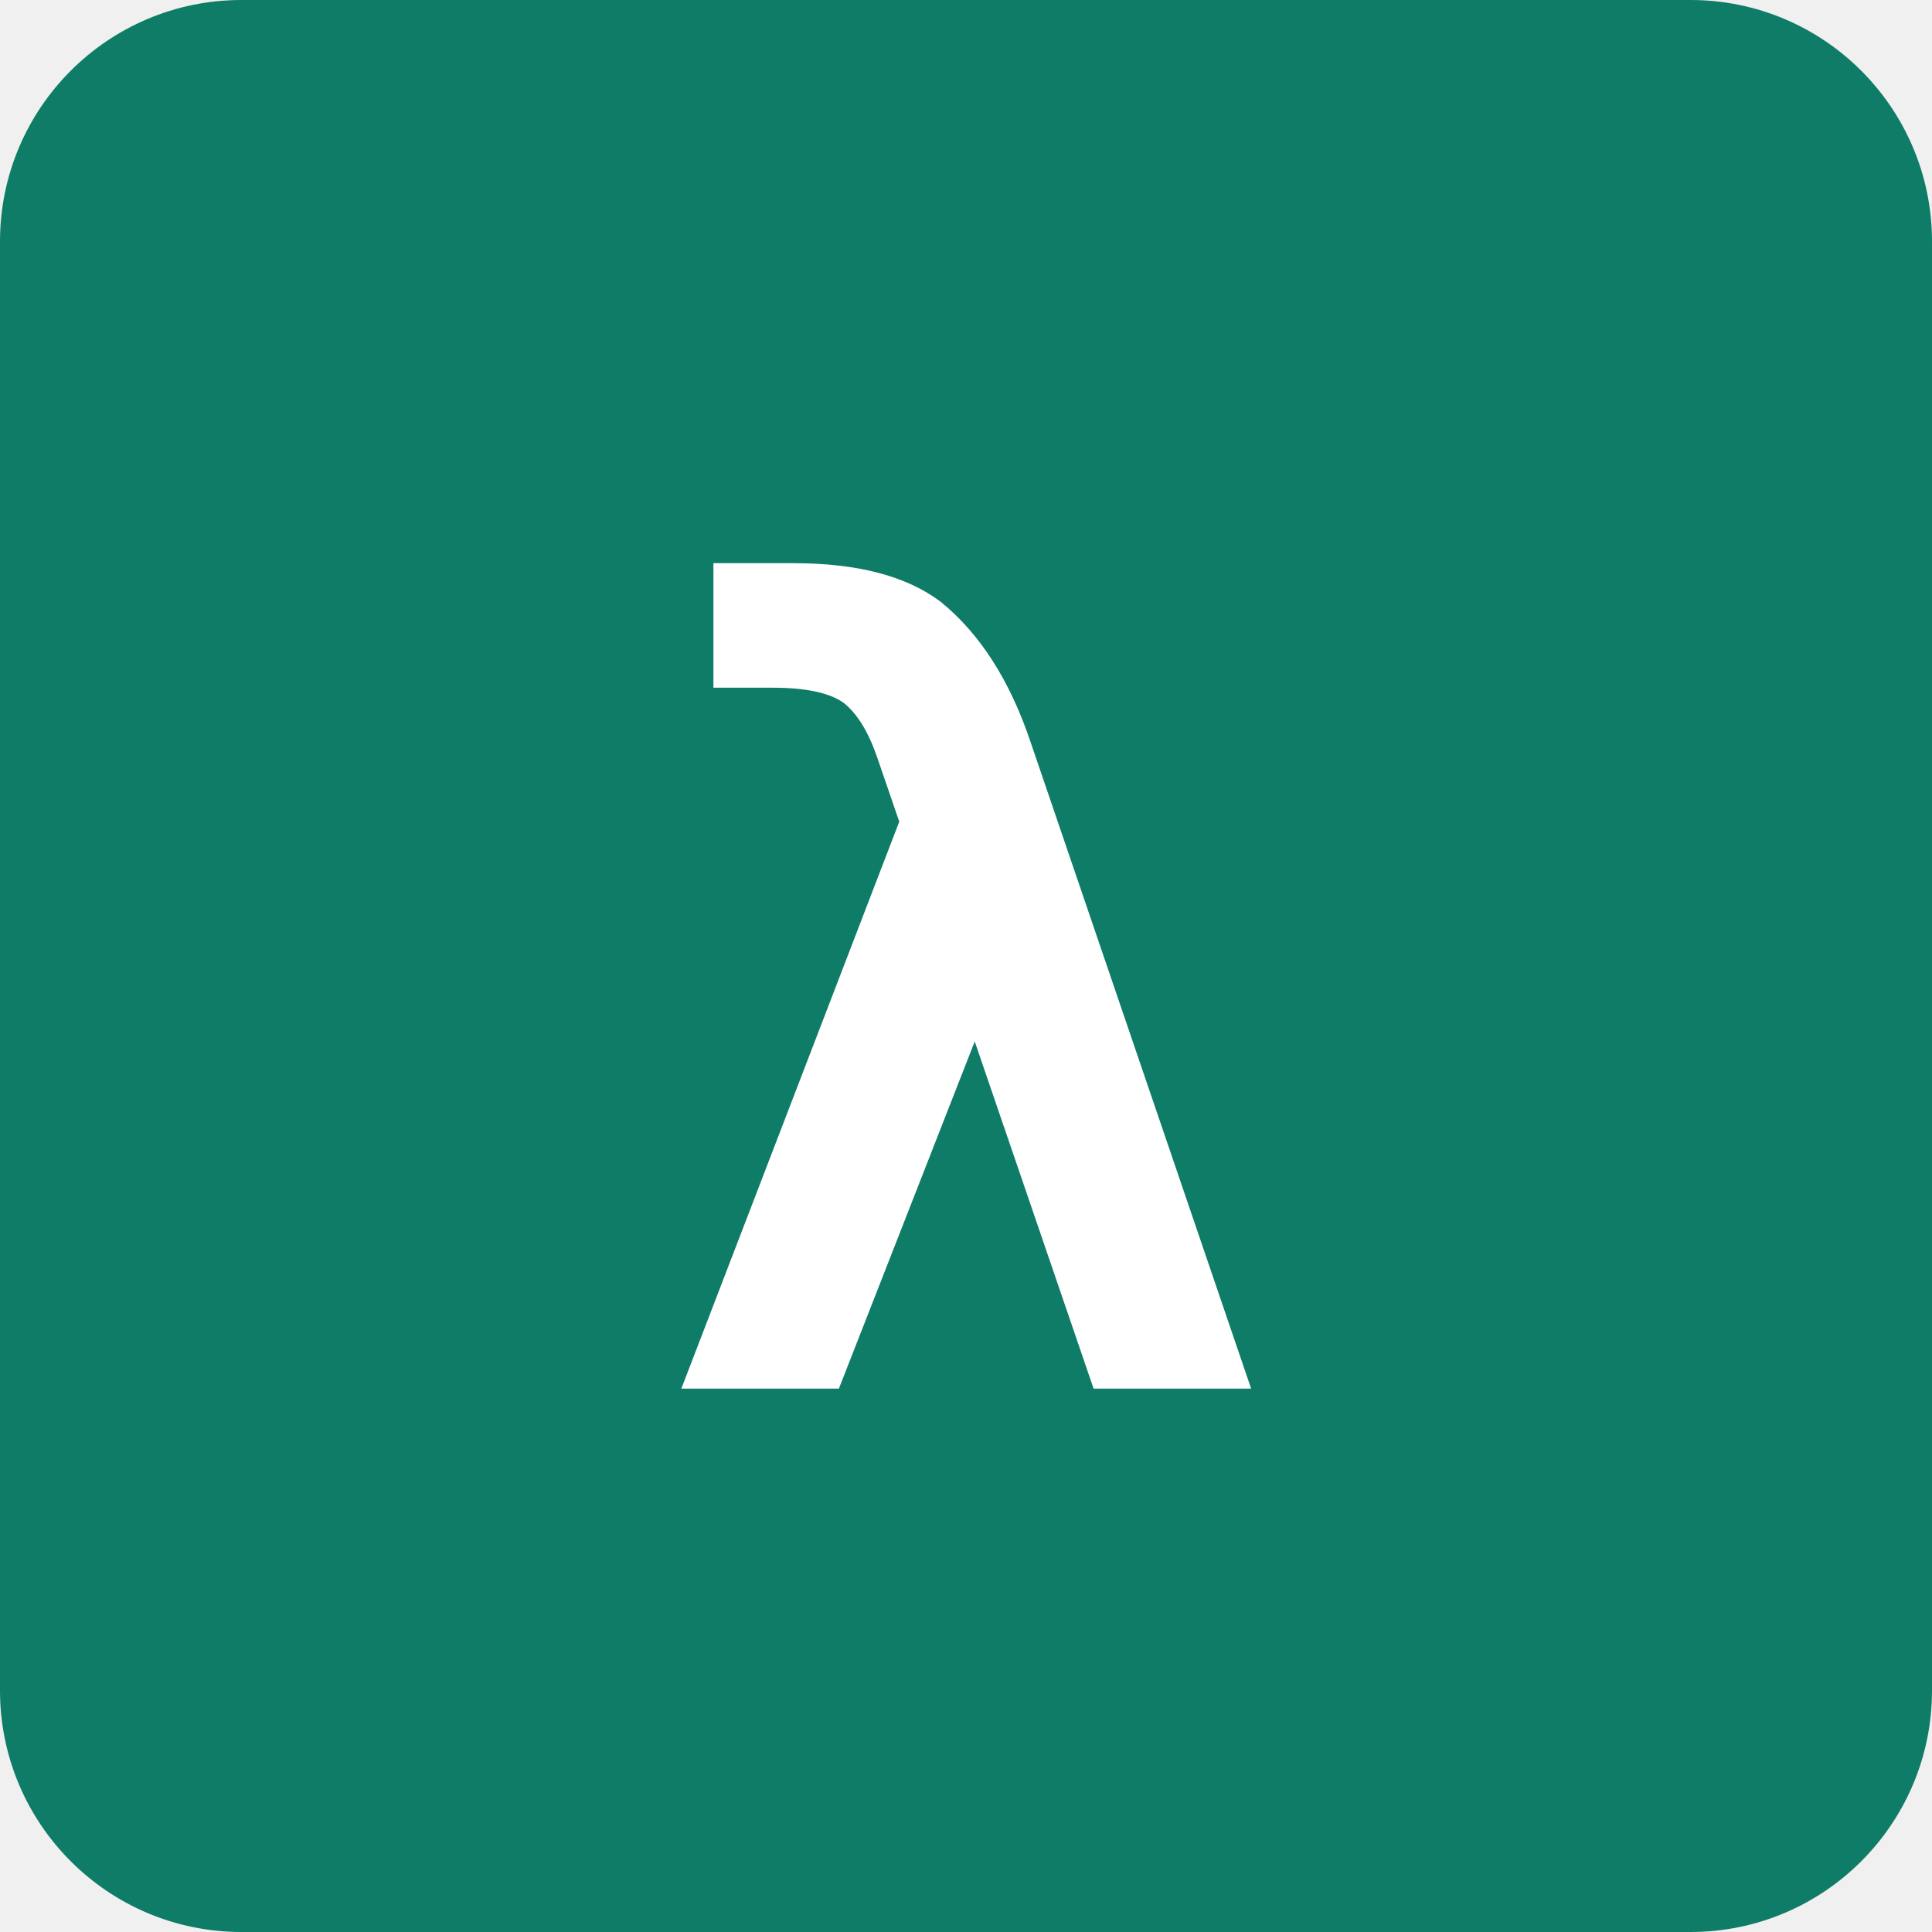
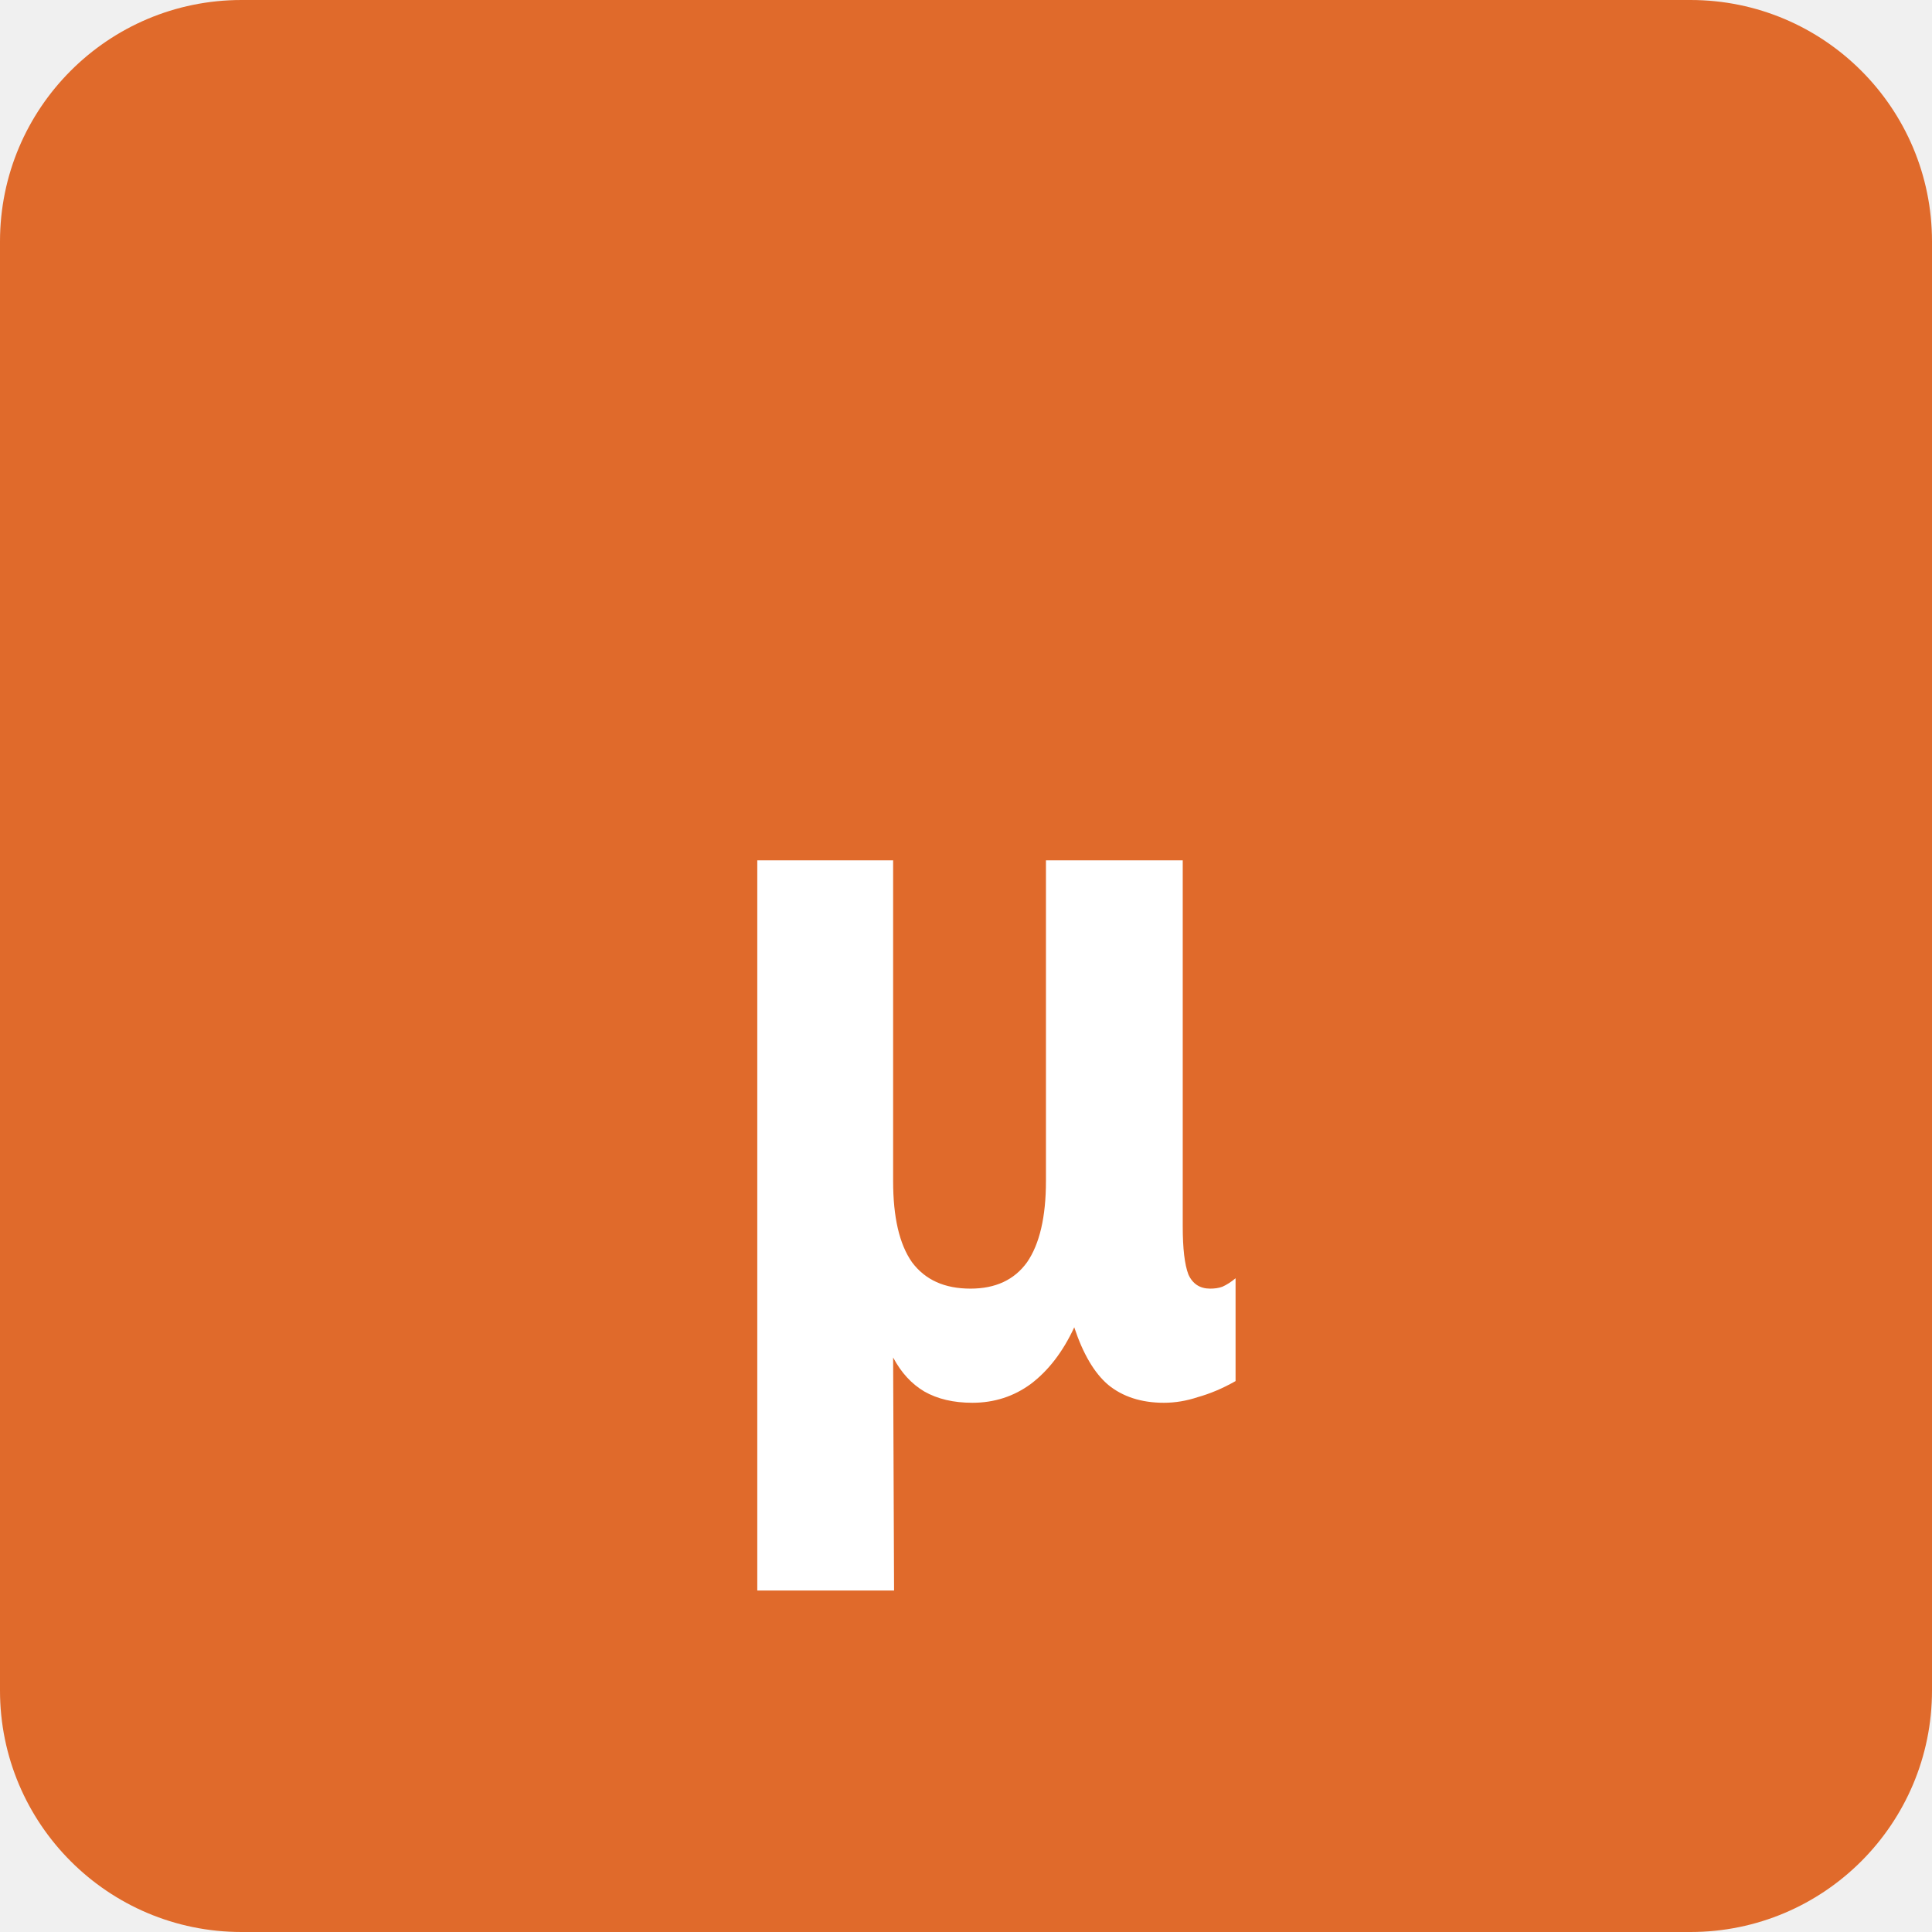
<svg xmlns="http://www.w3.org/2000/svg" viewBox="0 0 32 32" fill="none">
-   <rect width="32" height="32" rx="4" fill="#0e7c66" />
-   <text x="16" y="23" text-anchor="middle" font-family="ui-monospace, monospace" font-size="18" font-weight="700" fill="#fff">λ</text>
+   <rect width="32" height="32" rx="4" fill="#e06a2b" />
+   <text x="16" y="23" text-anchor="middle" font-family="ui-monospace, monospace" font-size="16" font-weight="700" fill="#fff">μ</text>
</svg>
